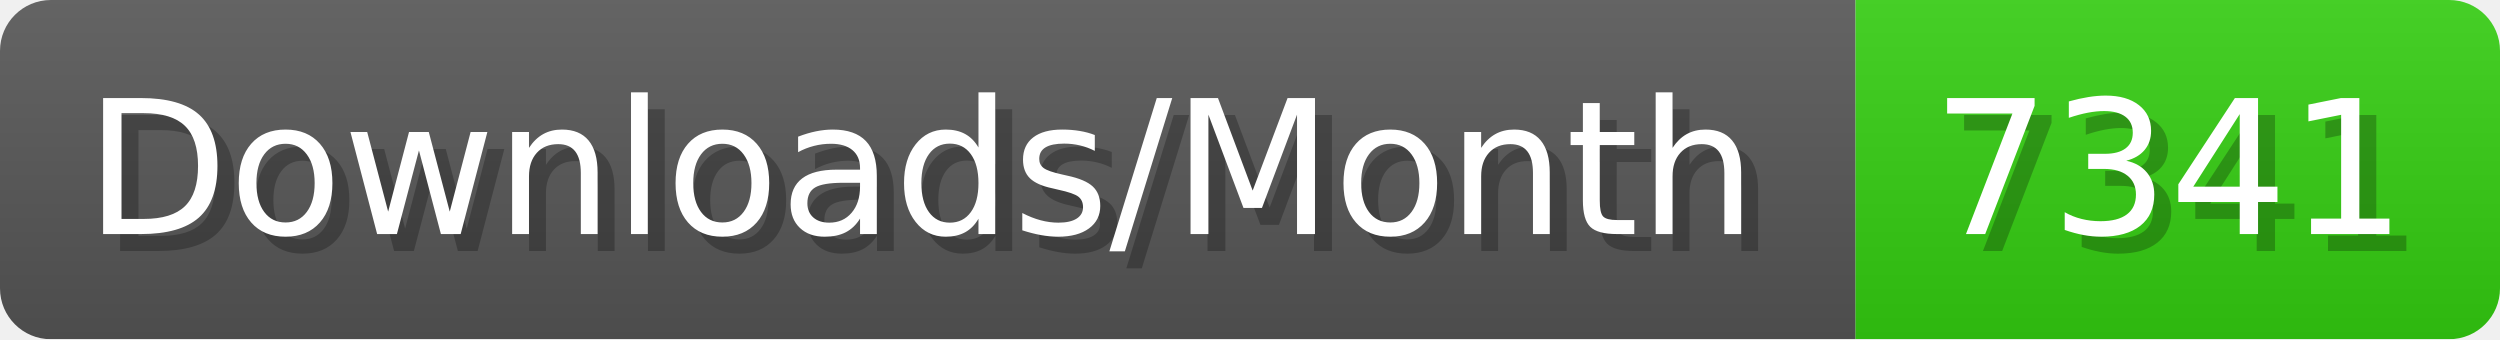
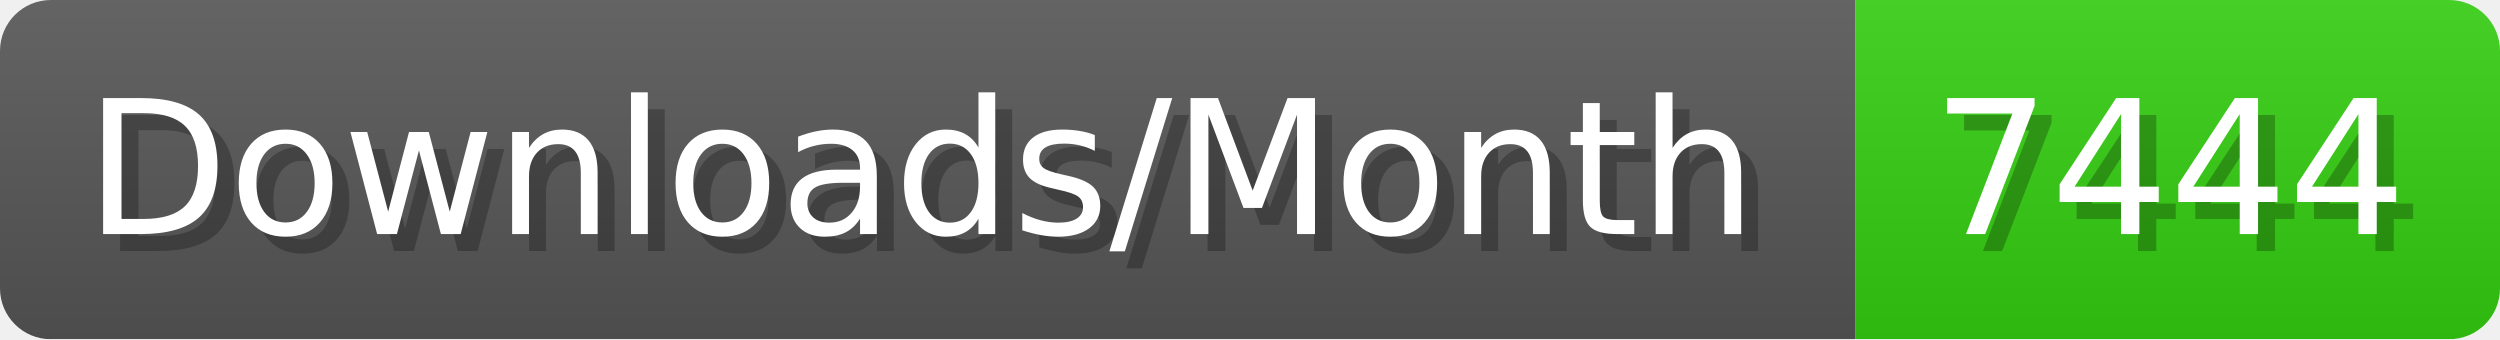
- <svg xmlns="http://www.w3.org/2000/svg" width="147.4" height="20" viewBox="0 0 1474 200" role="img" aria-label="Downloads/Month: 7341">
+ <svg xmlns="http://www.w3.org/2000/svg" width="147.4" height="20" viewBox="0 0 1474 200" role="img" aria-label="Downloads/Month: 7444">
  <linearGradient id="YlXUI" x2="0" y2="100%">
    <stop offset="0" stop-opacity=".1" stop-color="#EEE" />
    <stop offset="1" stop-opacity=".1" />
  </linearGradient>
  <mask id="JHhop">
    <rect width="1474" height="200" rx="30" fill="#FFF" />
  </mask>
  <g mask="url(#JHhop)">
    <rect width="1094" height="200" fill="#555" />
    <rect width="380" height="200" fill="#3C1" x="1094" />
    <rect width="1474" height="200" fill="url(#YlXUI)" />
  </g>
  <g aria-hidden="true" fill="#fff" text-anchor="start" font-family="Verdana,DejaVu Sans,sans-serif" font-size="110">
    <text x="60" y="148" textLength="994" fill="#000" opacity="0.25">Downloads/Month</text>
    <text x="50" y="138" textLength="994">Downloads/Month</text>
-     <text x="1149" y="148" textLength="280" fill="#000" opacity="0.25">7341</text>
-     <text x="1139" y="138" textLength="280">7341</text>
+     <text x="1149" y="148" textLength="280" fill="#000" opacity="0.25">7444</text>
+     <text x="1139" y="138" textLength="280">7444</text>
  </g>
</svg>
